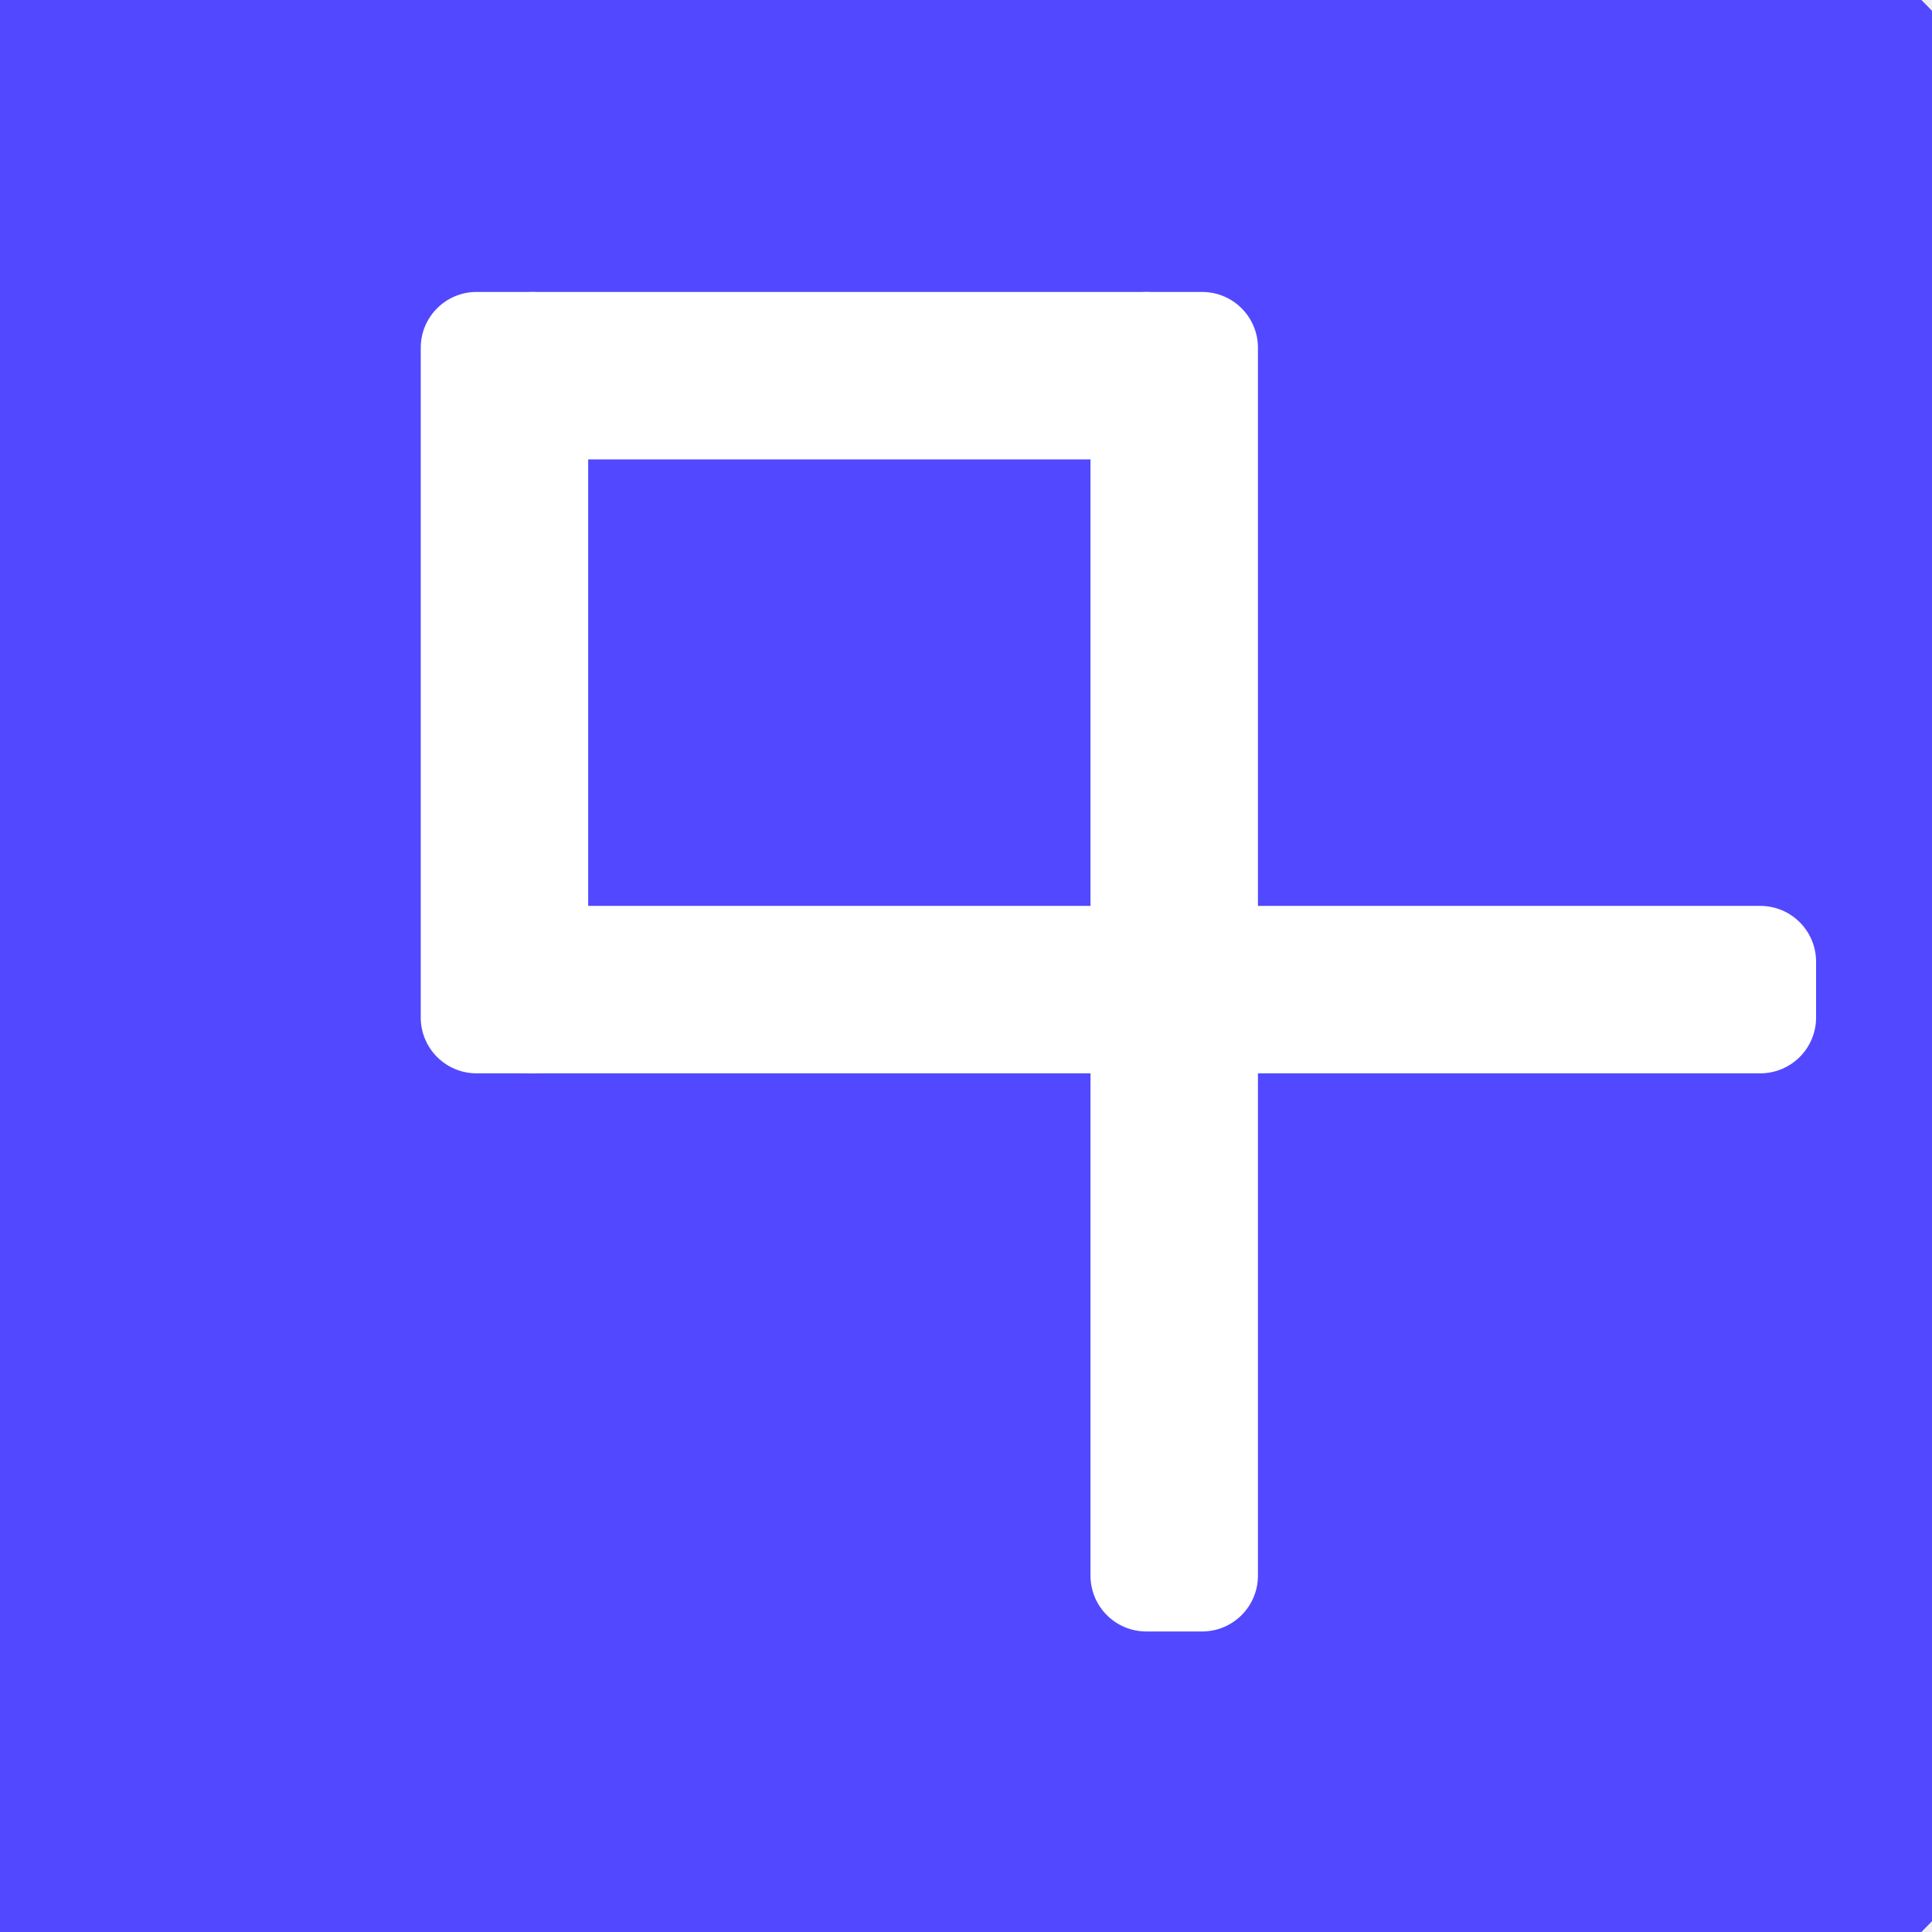
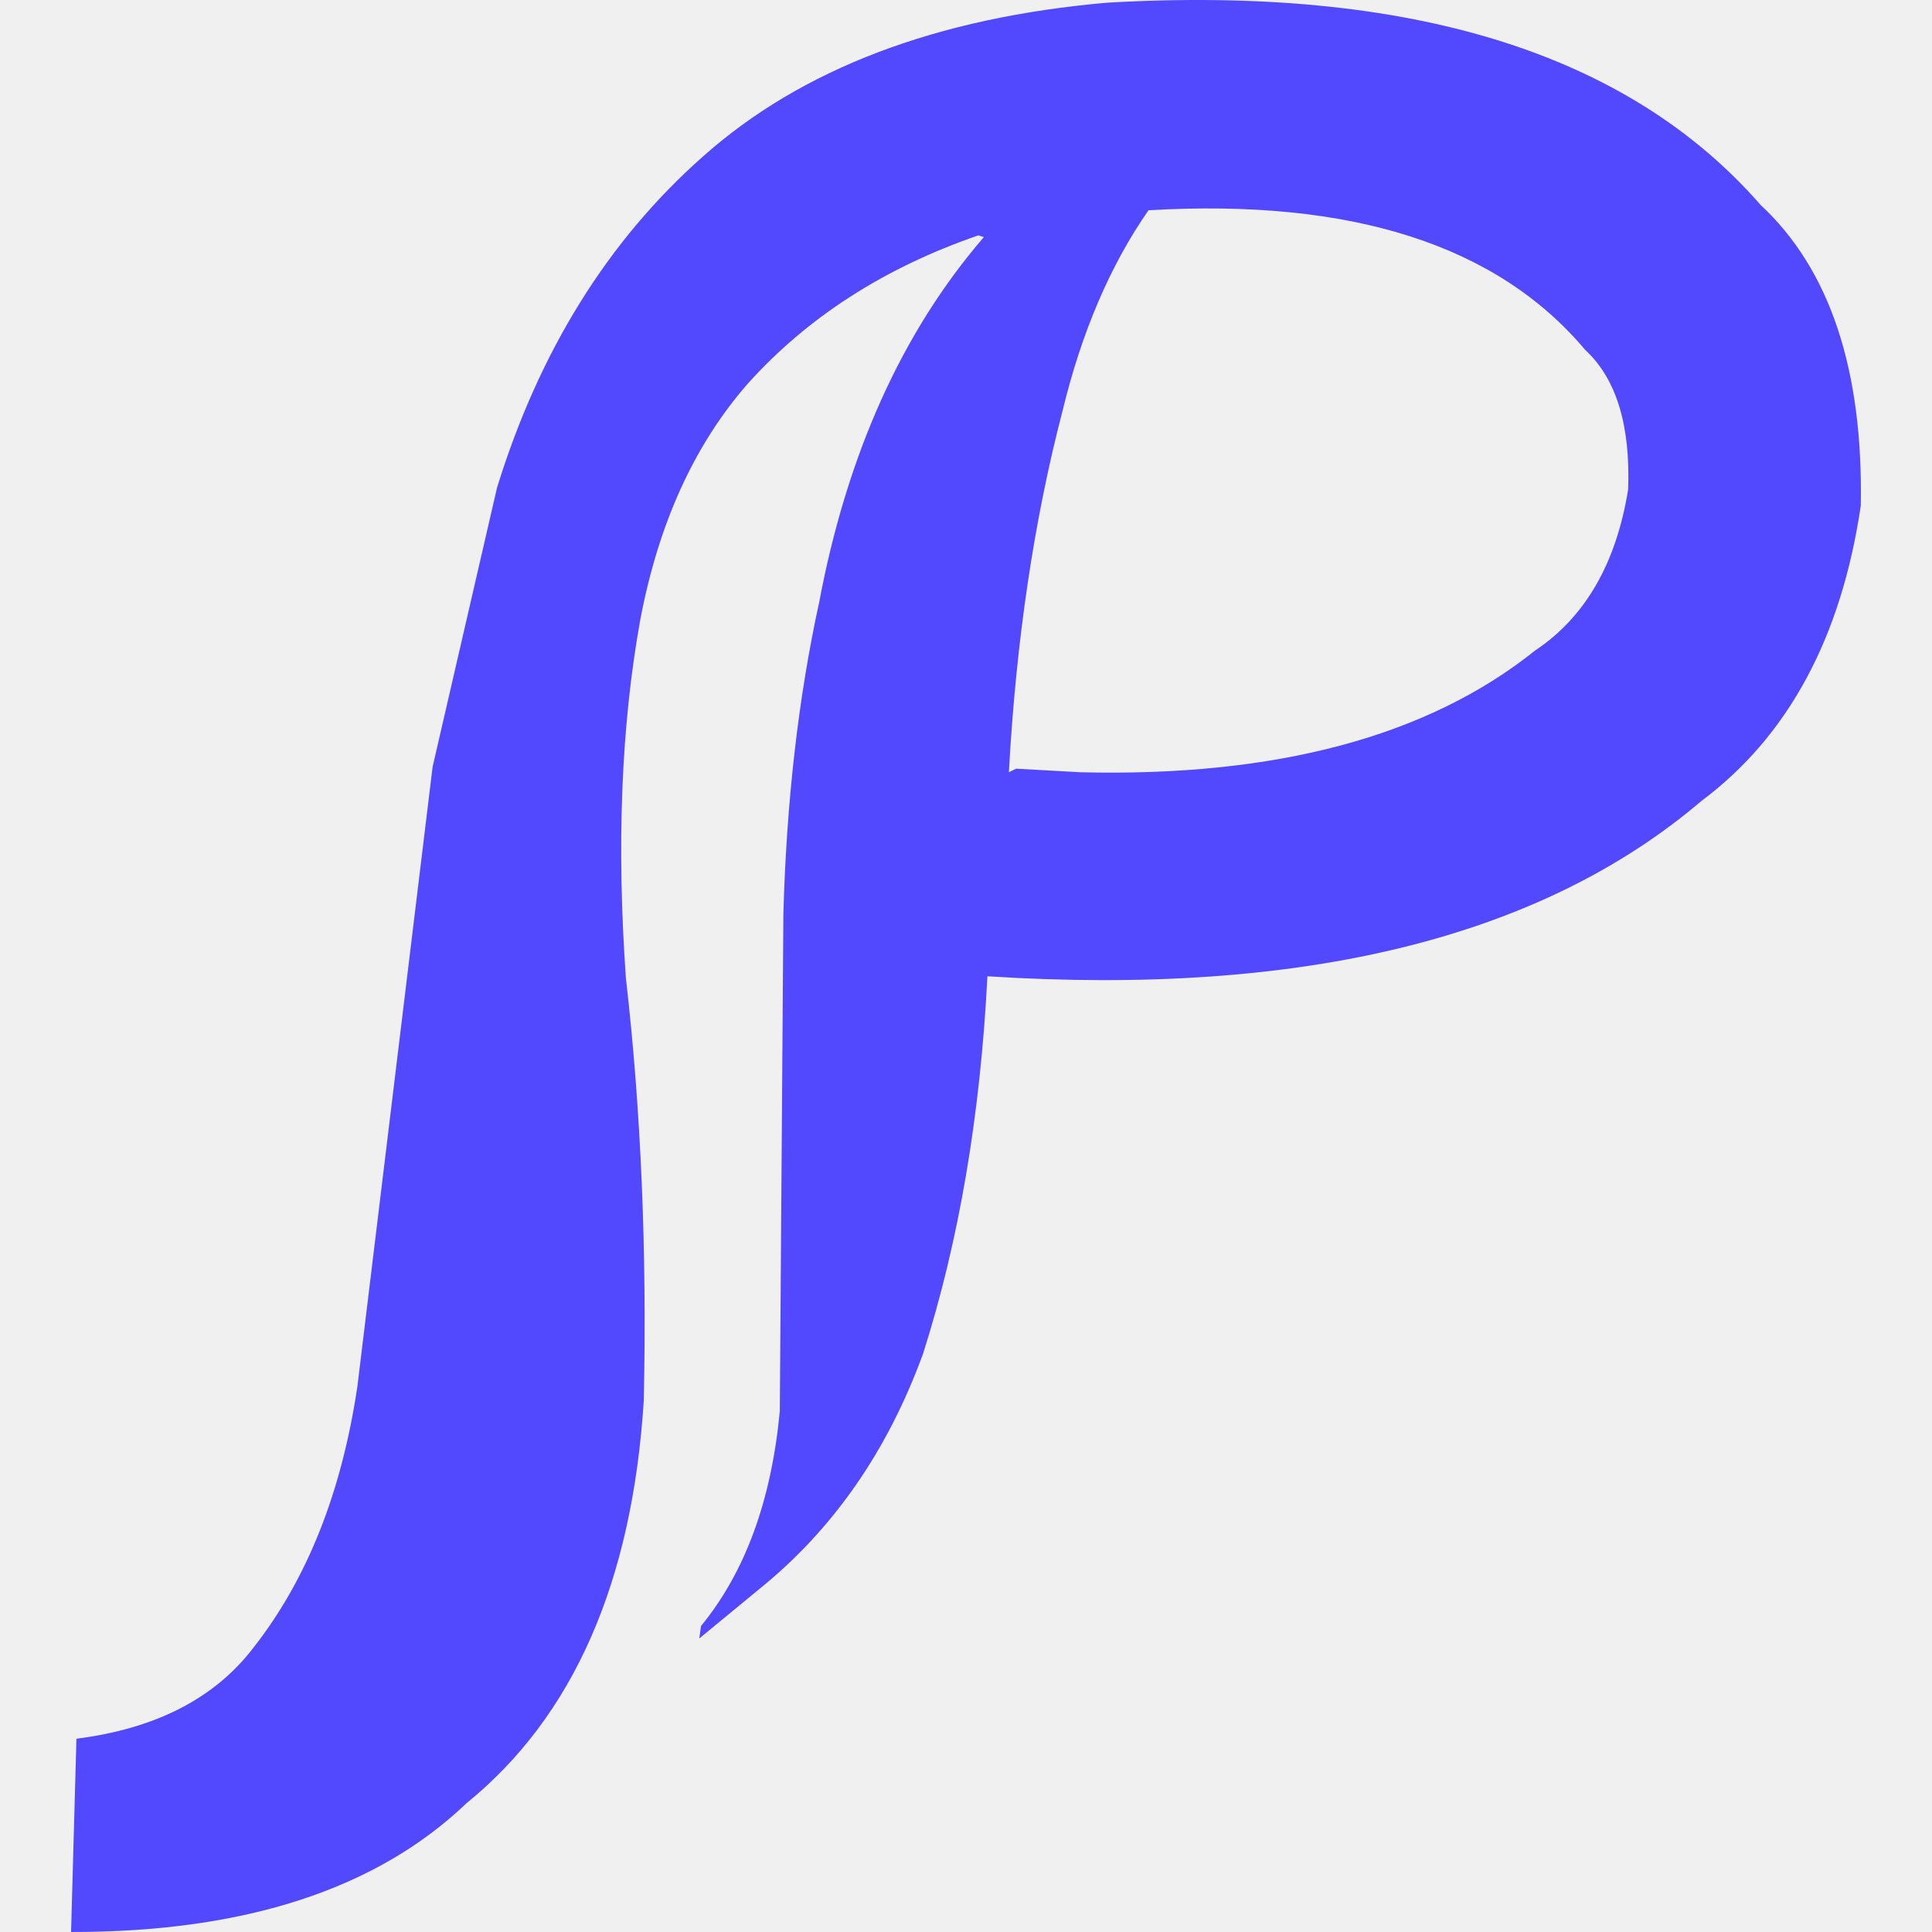
- <svg xmlns="http://www.w3.org/2000/svg" width="64" height="64" viewBox="10 11 45 42" fill="none">
-   <circle cx="32" cy="32" r="32" fill="#5248ff" />
-   <g transform="translate(12,15) scale(1.3)">
-     <rect x="7" y="1" width="13" height="3" rx="1" fill="white" />
-     <rect x="7" y="12" width="24" height="3" rx="1" fill="white" />
-     <rect x="7" y="23" height="4" rx="1" fill="white" />
-     <rect x="6" y="1" width="3" height="14" rx="1" fill="white" />
-     <rect x="18" y="1" width="3" height="24" rx="1" fill="white" />
-   </g>
+ <svg xmlns="http://www.w3.org/2000/svg" width="64" height="64" viewBox="0 0 500.035 539.746" fill="none">
+   <path fill="#5248fe" d="M 289.5,0.746 Q 416.282,-6.536 472,57.246 q 29.019,26.981 28,84 -8.16,55.34 -44.5,82.5 -67.374,57.4 -199.5,49 -2.96,58.376 -18,105.5 -14.839,40.661 -45.5,65.5 l -17,14 0.5,-3.5 q 18.468,-22.532 22,-60 l 1,-139 q 1.306,-47.194 10,-87 11.748,-62.252 46,-102 l -1.5,-0.5 q -39.424,13.576 -64.5,41.5 -22.378,25.622 -30,66 -7.943,44.057 -4,100 6.344,55.156 5,118 -4.807,76.193 -49.5,112.5 -37.737,36.078 -110.5,36 l 1.5,-54 q 33.284,-4.216 49.5,-25.5 22.419,-28.581 29,-73 l 21,-173 18,-78 Q 136.709,78.955 176.5,43.746 217.761,7.007 289.5,0.746 Z M 301,58.746 q -16,23 -24,56 -12,46 -15,101 l 2,-1 18,1 q 82,2 127,-34 21,-14 26,-45 1,-27 -12,-39 -37,-44 -122,-39 z" />
</svg>
